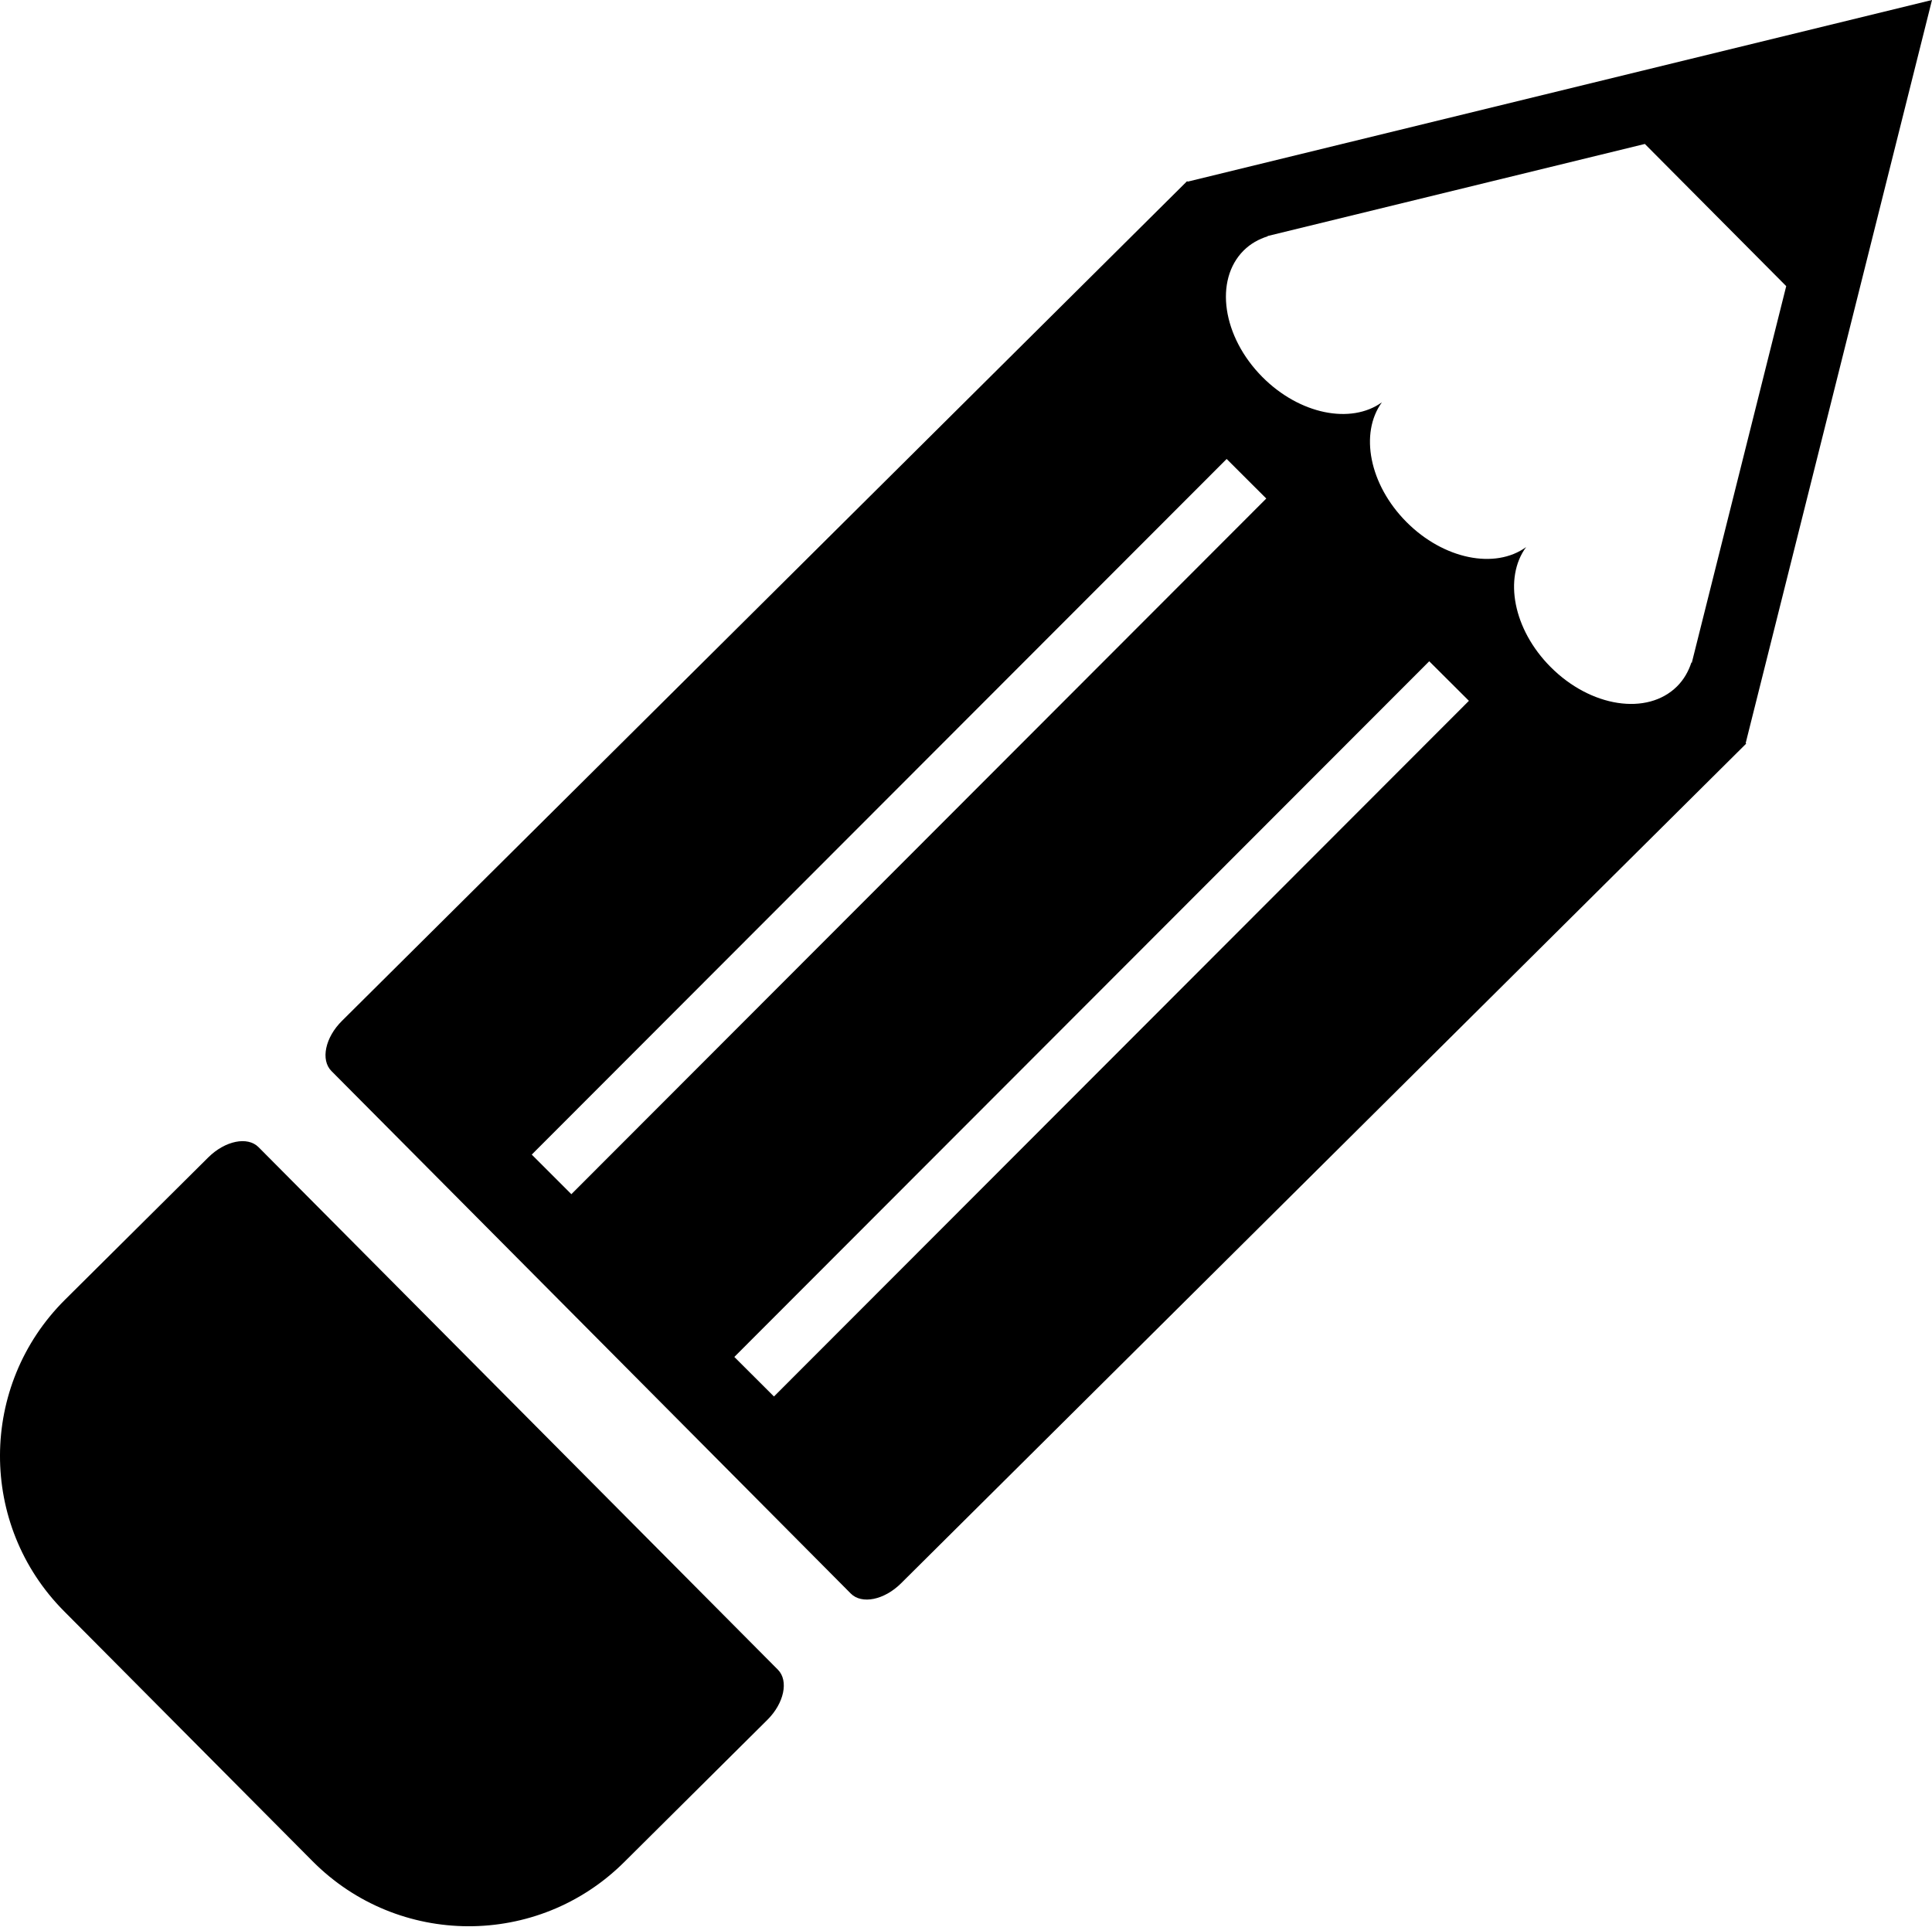
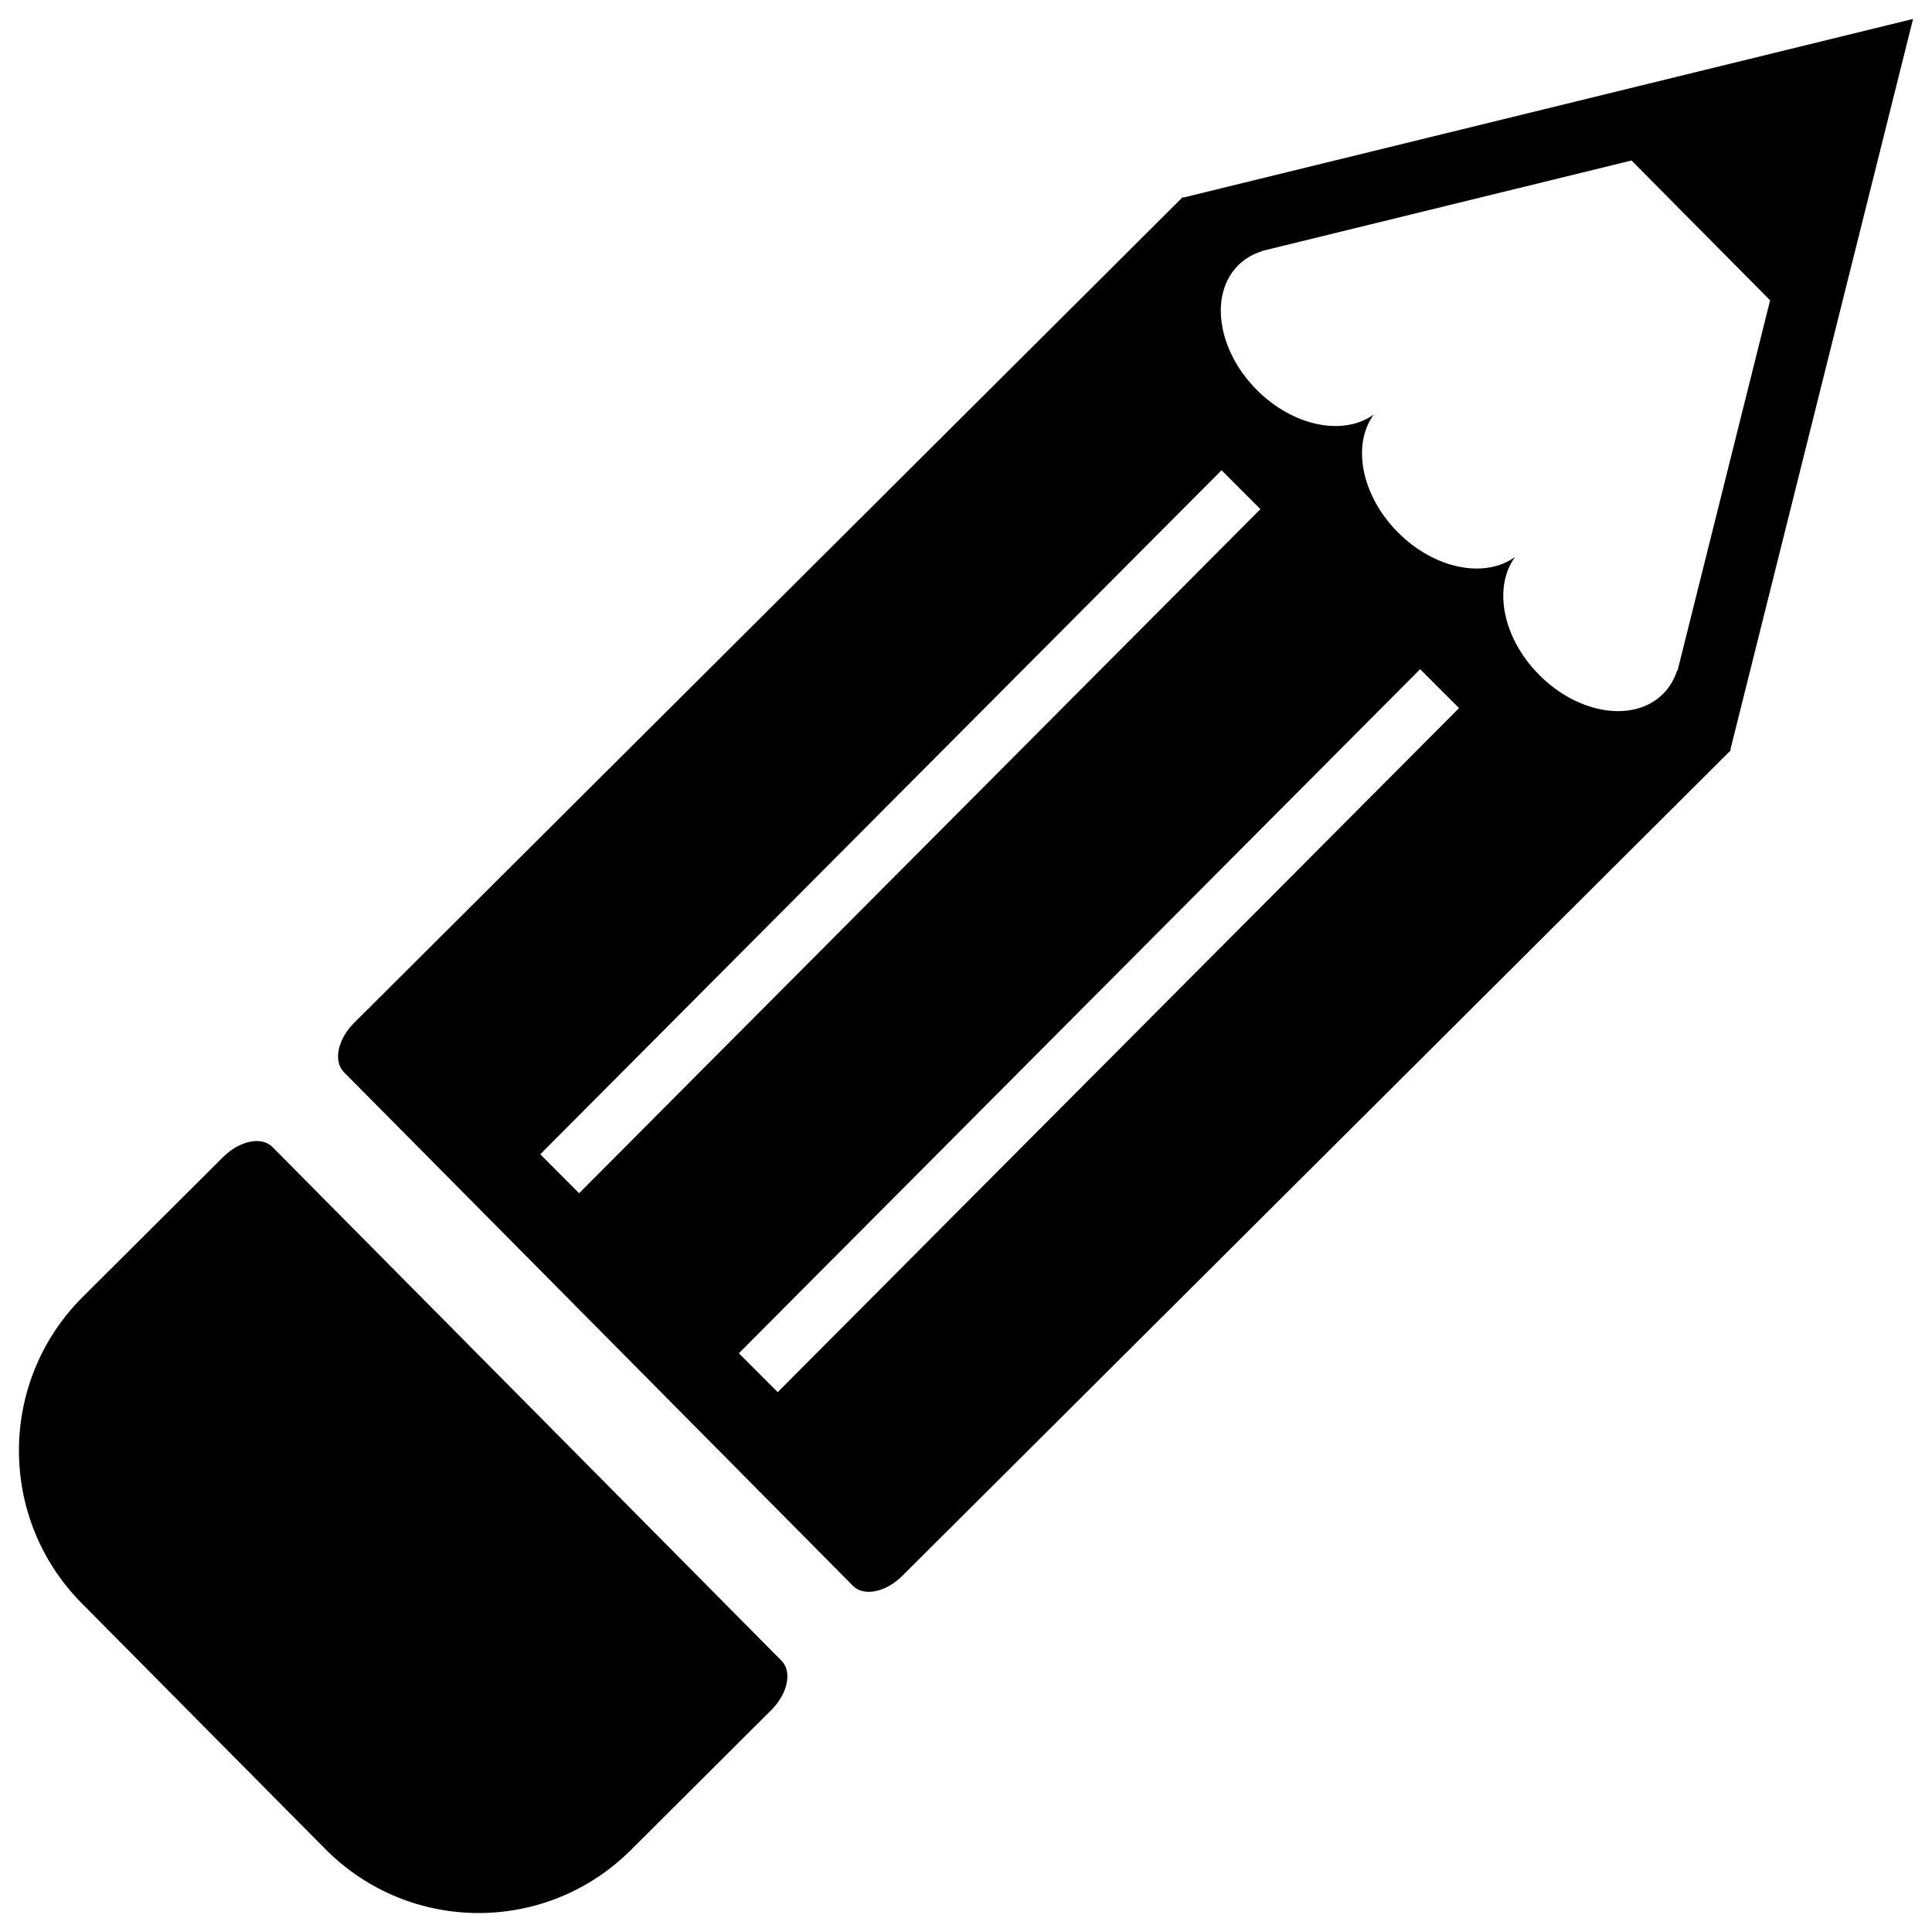
- <svg xmlns="http://www.w3.org/2000/svg" height="100%" viewBox="0 0 77.316 77.1" width="100%" version="1.1" y="0px" x="0px">
-   <path d="m30.709 68.839-5.733 5.697c-3.455 3.435-9.036 3.416-12.468-0.039l-9.945-10.007c-3.433-3.453-3.415-9.035 0.039-12.468l5.734-5.697c0.671-0.665 1.57-0.851 2.01-0.409l20.786 20.917c0.437 0.441 0.247 1.341-0.423 2.006zm-17.023-27.979 33.821-33.61 0.021 0.021 29.788-7.271-7.456 29.743 0.021 0.021-33.822 33.61c-0.672 0.669-1.573 0.851-2.011 0.41l-20.785-20.915c-0.439-0.442-0.251-1.343 0.423-2.009zm36.989-20.906-1.586-1.583-27.809 27.843 1.585 1.585 27.81-27.845zm8.109 8.097-1.588-1.583-27.809 27.845 1.586 1.583 27.811-27.845zm-8.05-18.593c-0.361 0.112-0.692 0.298-0.963 0.567-1.188 1.185-0.854 3.453 0.748 5.066 1.487 1.496 3.543 1.903 4.783 1.012-0.899 1.236-0.506 3.293 0.981 4.789 1.489 1.499 3.551 1.904 4.79 1.006-0.905 1.233-0.514 3.299 0.978 4.797 1.603 1.613 3.87 1.963 5.062 0.778 0.271-0.269 0.457-0.597 0.575-0.958l0.015 0.015 3.779-15.077-5.657-5.691-15.101 3.686 0.01 0.01z" />
+ <svg xmlns="http://www.w3.org/2000/svg" viewBox="0 0 102 102" version="1.1" y="0px" x="0px">
+   <path d="m40.719 90.285-7.415 7.389c-4.469 4.456-11.687 4.426-16.126-0.051l-12.863-12.979c-4.44-4.479-4.417-11.718 0.051-16.171l7.416-7.389c0.868-0.863 2.031-1.104 2.6-0.53l26.884 27.13c0.565 0.572 0.319 1.739-0.547 2.602zm-22.017-36.289 43.743-43.593 0.027 0.028 38.528-9.431-9.644 38.577l0.027 0.027-43.745 43.593c-0.869 0.868-2.034 1.104-2.601 0.532l-26.883-27.127c-0.568-0.573-0.325-1.742 0.547-2.606zm47.841-27.115-2.052-2.054-35.967 36.113 2.05 2.056 35.969-36.115zm10.488 10.502-2.054-2.054-35.968 36.116 2.051 2.053 35.971-36.115zm-10.412-24.116c-0.467 0.145-0.895 0.387-1.246 0.735-1.537 1.537-1.105 4.479 0.967 6.571 1.923 1.94 4.582 2.468 6.186 1.313-1.163 1.603-0.654 4.271 1.269 6.211 1.926 1.944 4.593 2.47 6.195 1.305-1.171 1.599-0.665 4.279 1.265 6.222 2.073 2.092 5.005 2.546 6.547 1.009 0.351-0.349 0.591-0.774 0.744-1.242l0.019 0.019 4.888-19.555-7.317-7.381-19.531 4.781 0.013 0.013z" />
</svg>
